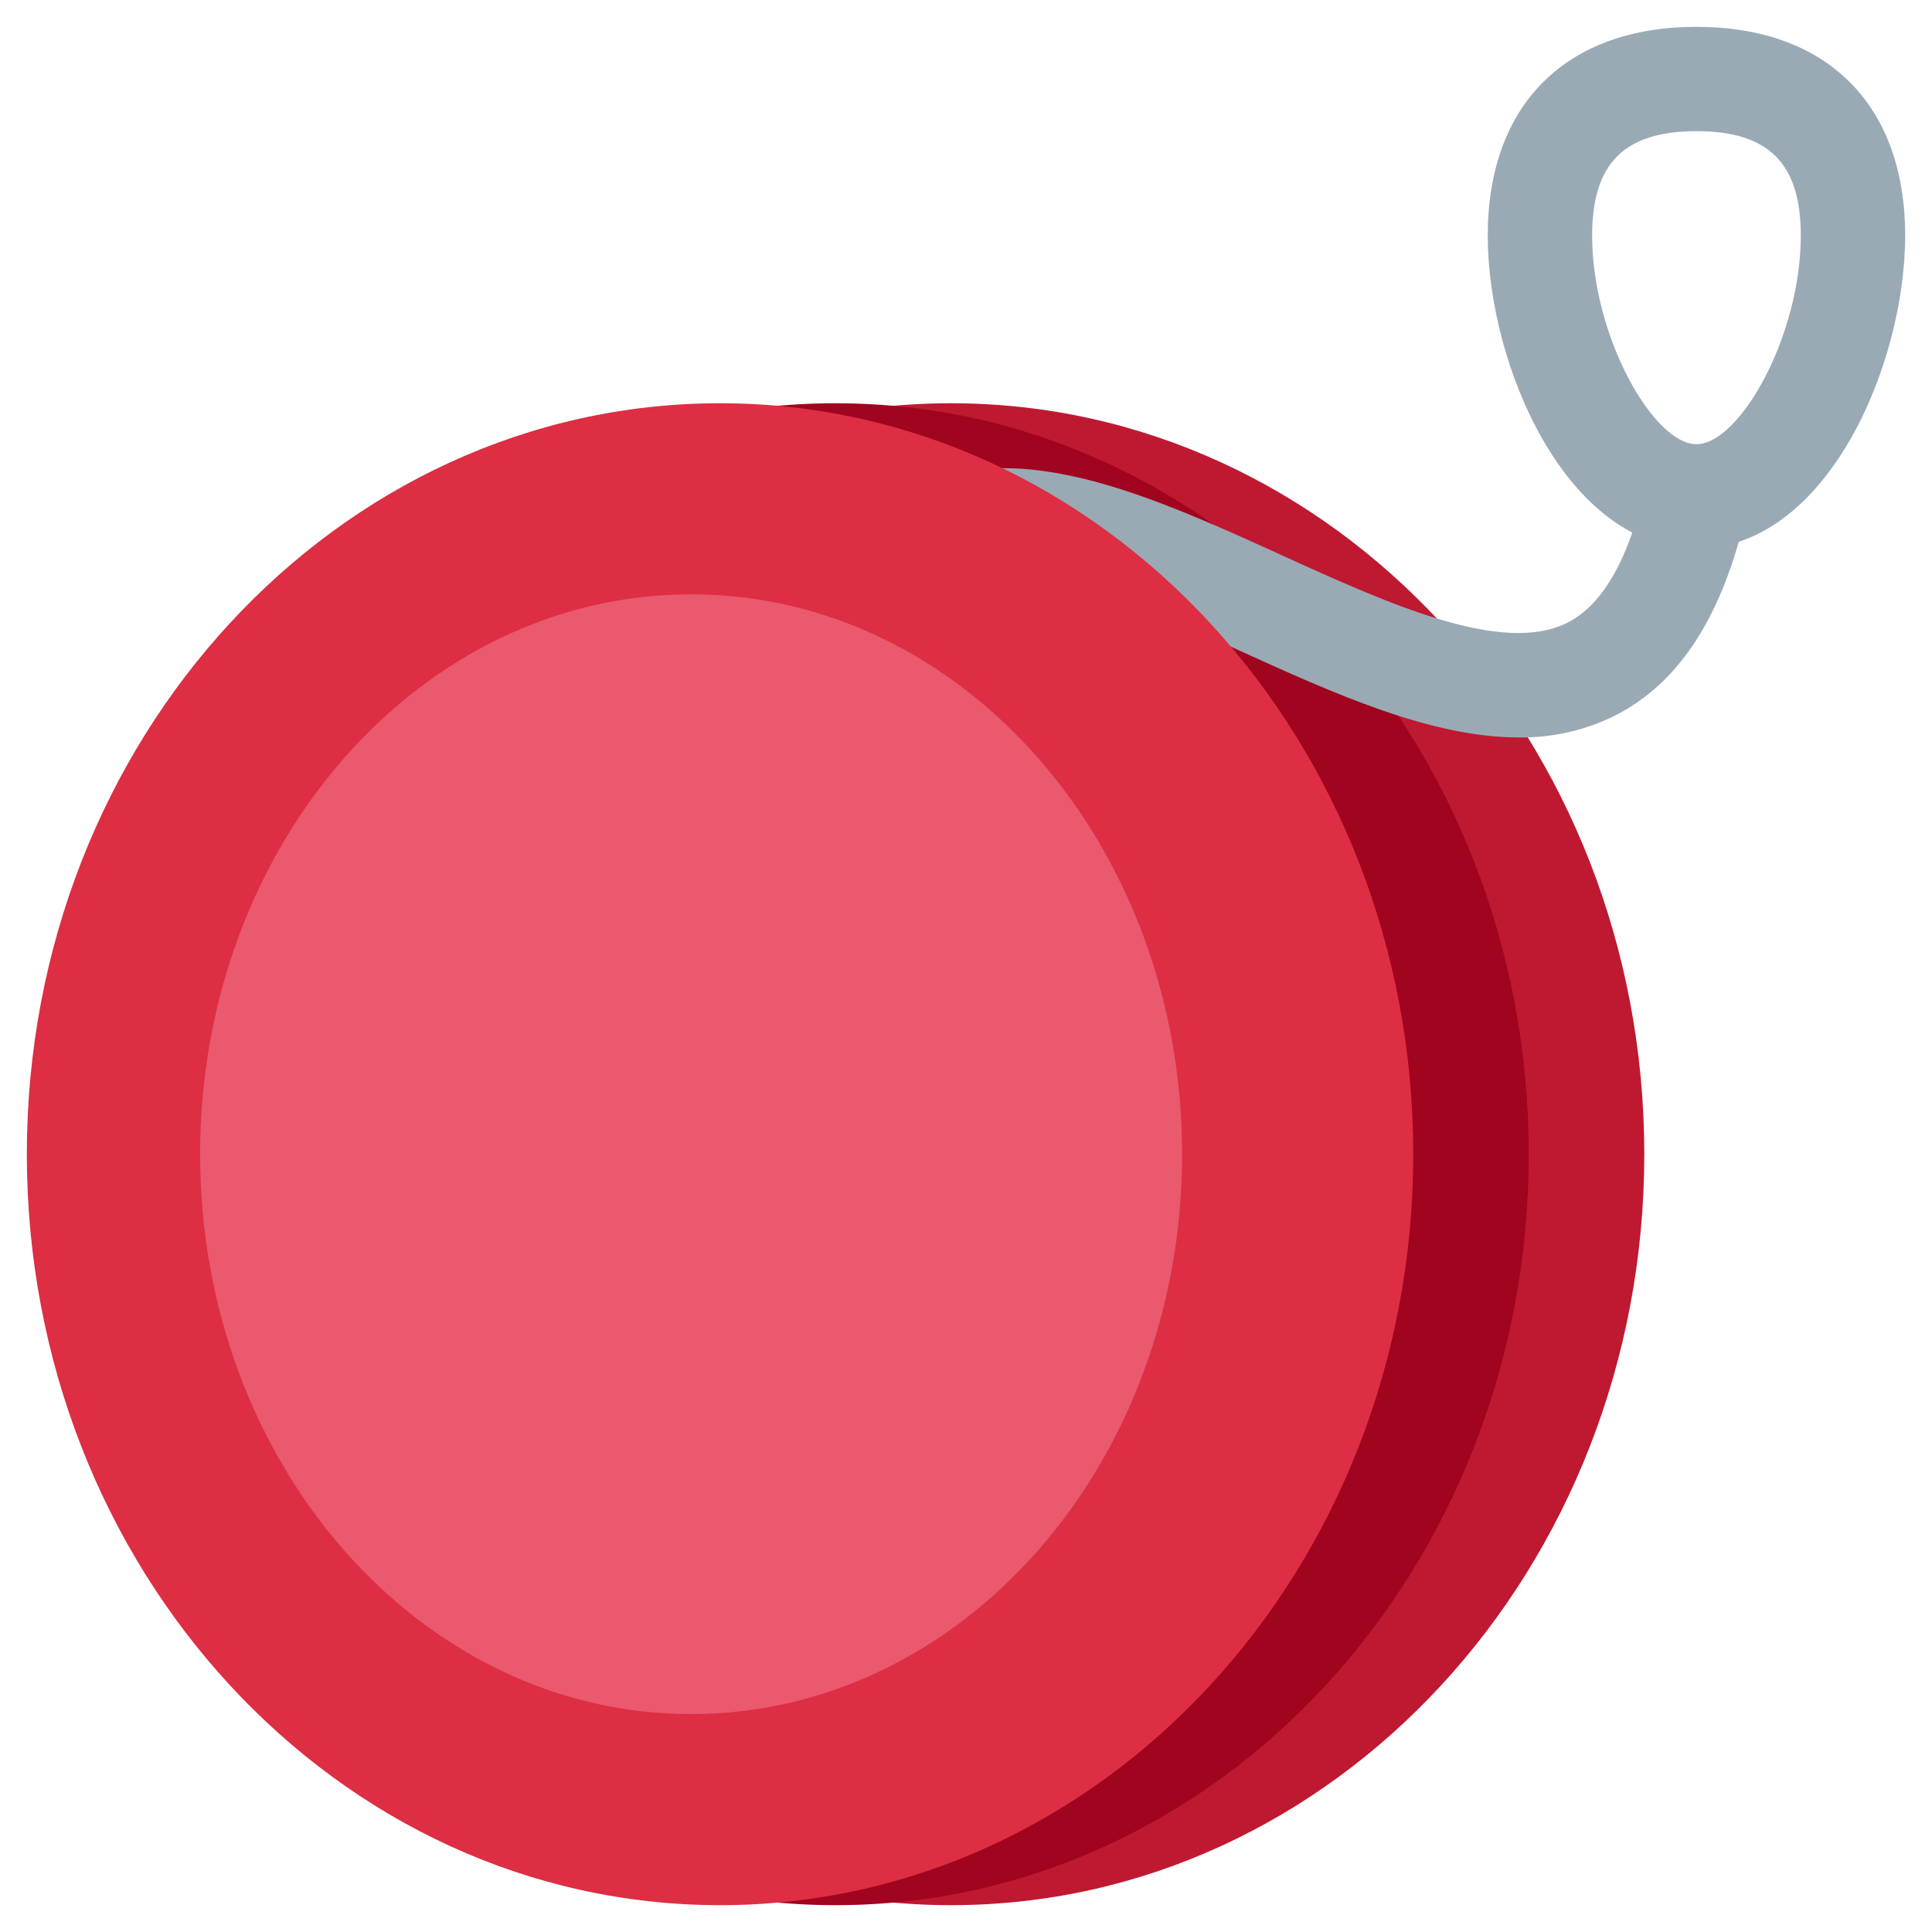
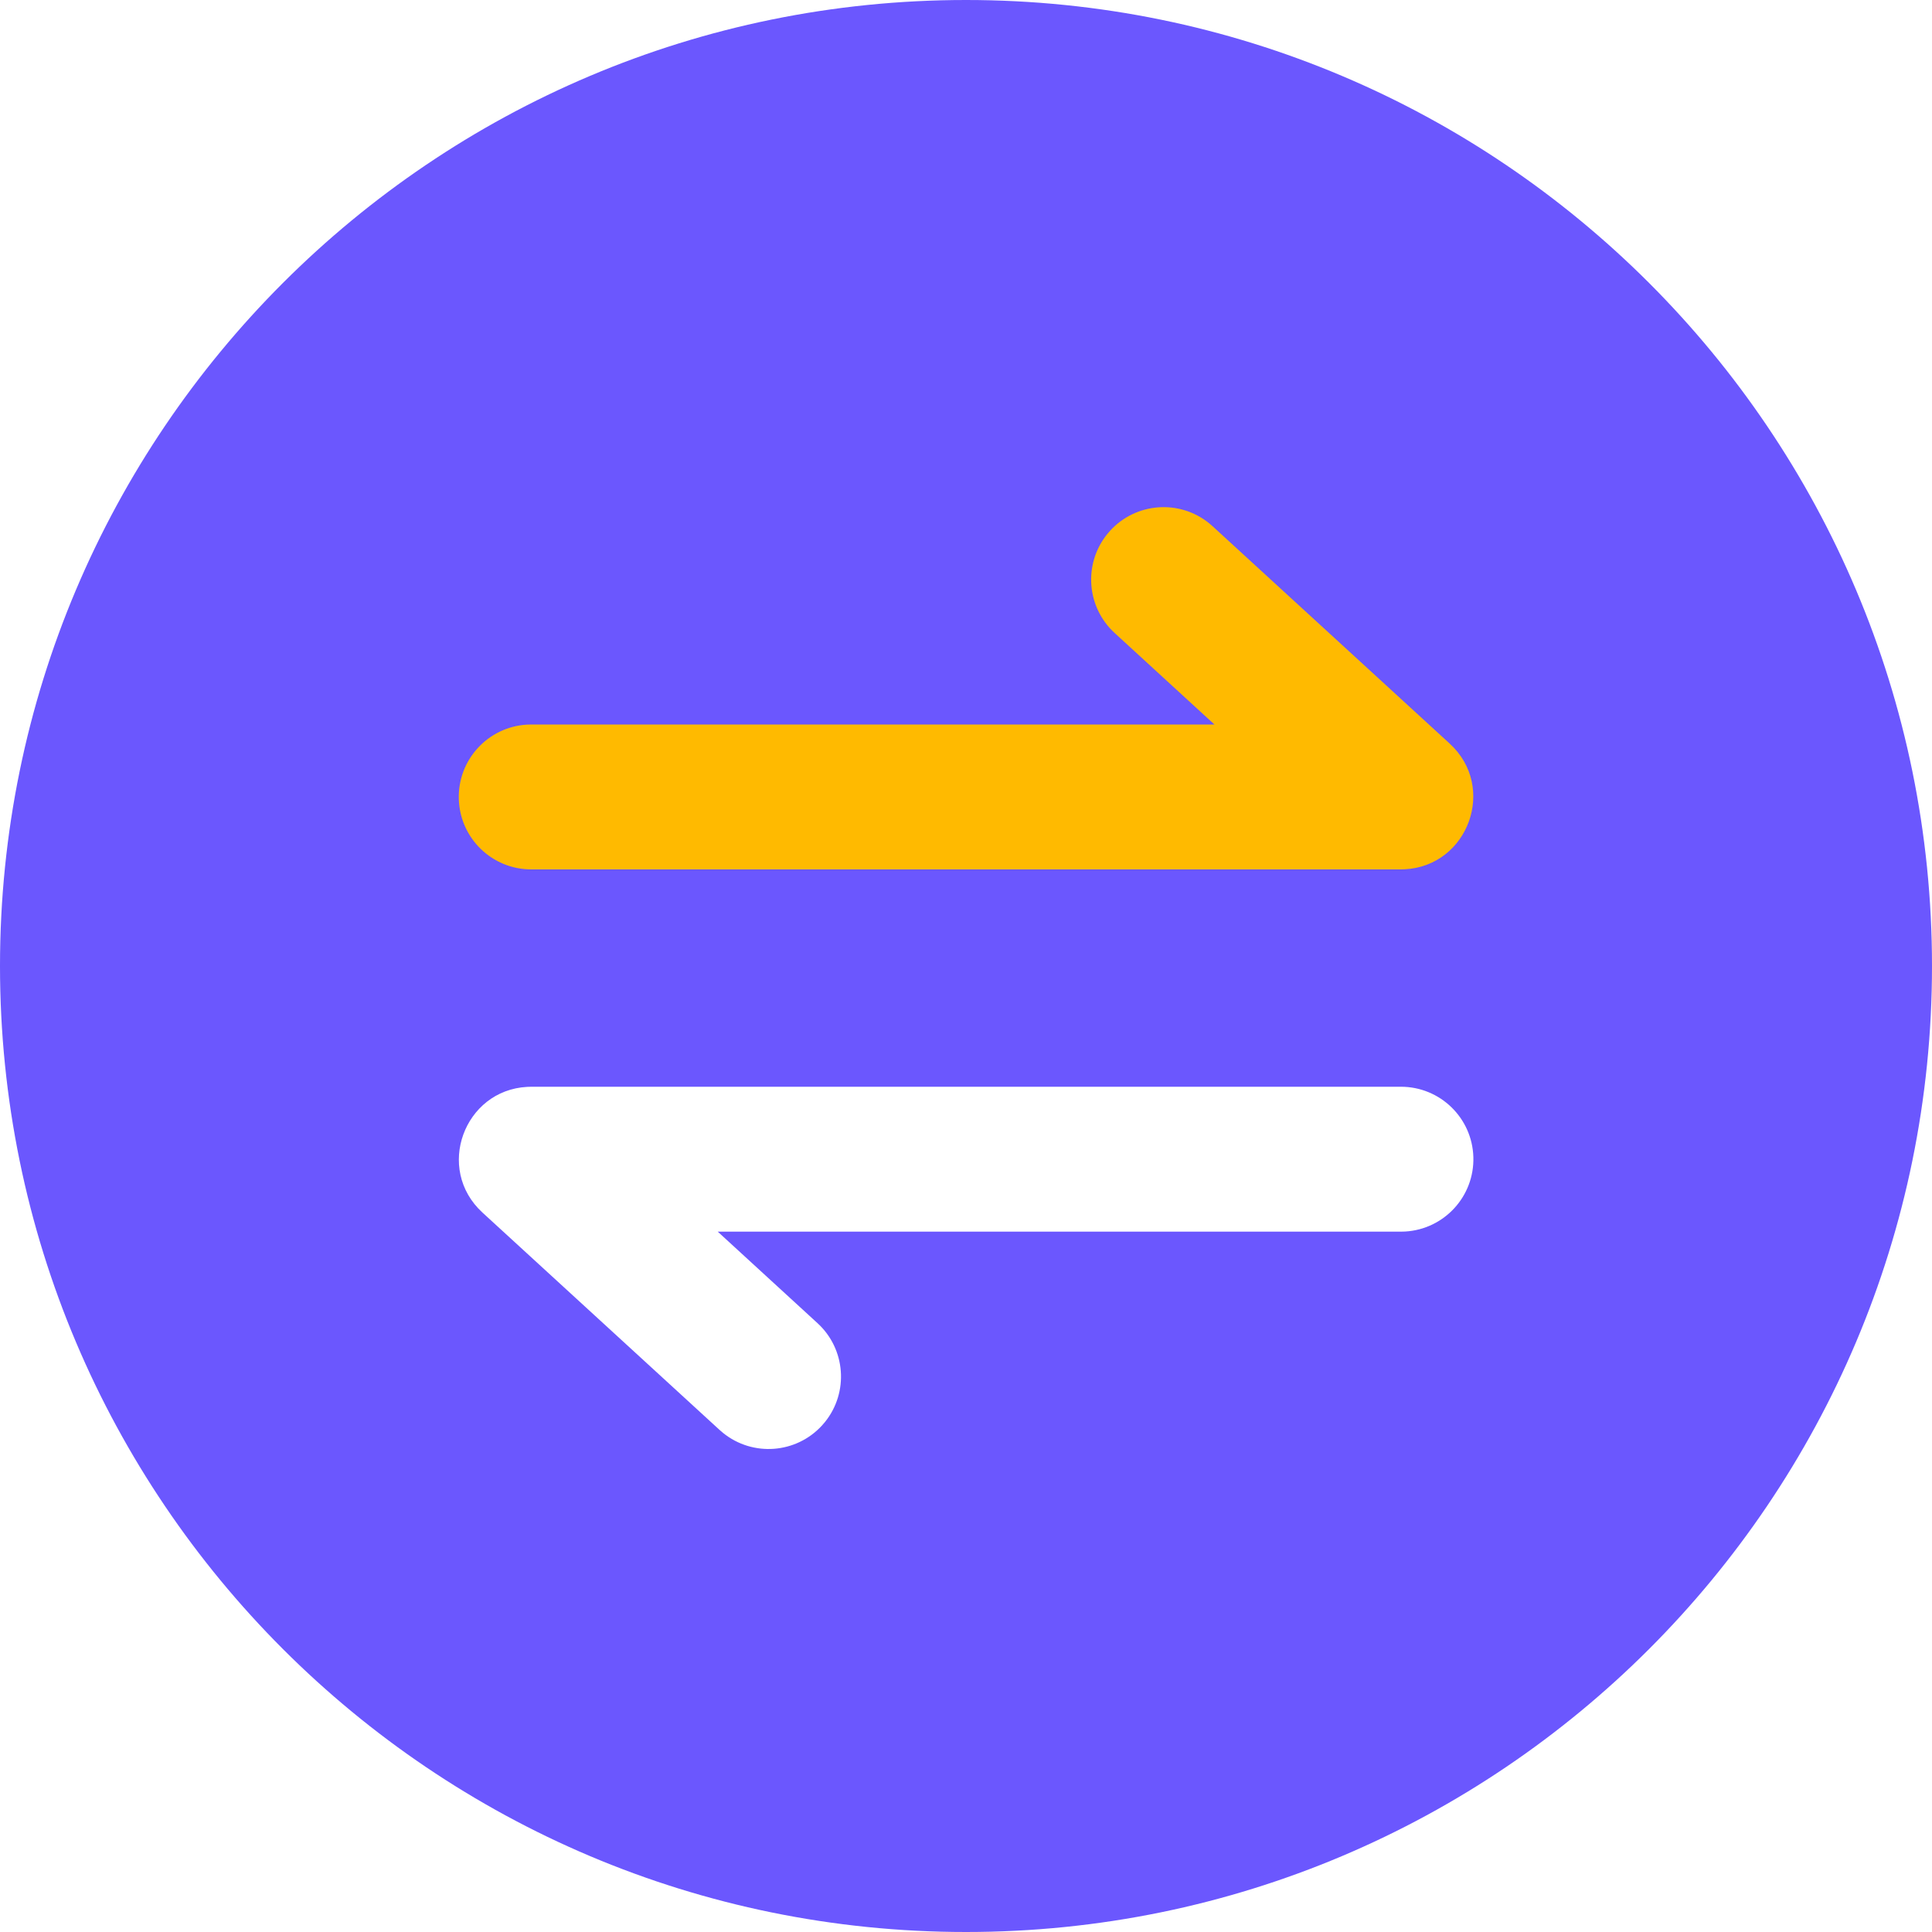
- <svg xmlns="http://www.w3.org/2000/svg" t="1747136561902" class="icon" viewBox="0 0 1024 1024" version="1.1" p-id="58580" width="512" height="512">
-   <path d="M504.092 1009.778c202.923 0 367.417-178.204 367.417-398.023 0-219.819-164.494-398.023-367.417-398.023-202.923 0-367.417 178.204-367.417 398.023 0 219.819 164.494 398.023 367.417 398.023z" fill="#BE1931" p-id="58581" />
-   <path d="M442.852 1009.778c202.923 0 367.417-178.204 367.417-398.023 0-219.819-164.494-398.023-367.417-398.023-202.923 0-367.417 178.204-367.417 398.023 0 219.819 164.494 398.023 367.417 398.023z" fill="#A0041E" p-id="58582" />
-   <path d="M804.921 390.855c-46.734 0-98.332-23.467-148.679-46.336-60.416-27.477-122.937-55.922-155.307-31.659l-33.195-44.231c58.596-43.918 136.249-8.619 211.371 25.543 57.543 26.169 117.106 53.134 151.524 35.925 18.887-9.415 32.853-33.991 41.5-72.988l54.016 12.004c-12.629 56.889-35.812 93.013-70.827 110.507a111.332 111.332 0 0 1-50.404 11.236z" fill="#99AAB5" p-id="58583" />
-   <path d="M381.639 1009.778c202.923 0 367.417-178.204 367.417-398.023 0-219.819-164.494-398.023-367.417-398.023C178.716 213.732 14.222 391.936 14.222 611.755 14.222 831.573 178.716 1009.778 381.639 1009.778z" fill="#DD2E44" p-id="58584" />
-   <path d="M366.308 908.516c143.73 0 260.238-132.864 260.238-296.761s-116.508-296.761-260.238-296.761c-143.73 0-260.238 132.864-260.238 296.761S222.578 908.516 366.308 908.516z" fill="#EA596E" p-id="58585" />
-   <path d="M899.157 290.759c-68.551 0-110.62-96.654-110.62-165.916S829.895 14.222 899.157 14.222C968.42 14.222 1009.778 55.58 1009.778 124.843c0 69.291-42.069 165.916-110.62 165.916z m0-221.241c-38.229 0-55.296 17.067-55.296 55.296 0 53.419 32.455 110.62 55.296 110.62 22.841 0 55.296-57.202 55.296-110.62 0.028-38.229-17.038-55.296-55.296-55.296z" fill="#99AAB5" p-id="58586" />
+ <svg xmlns="http://www.w3.org/2000/svg" t="1747915700951" class="icon" viewBox="0 0 1024 1024" version="1.1" p-id="16243" width="512" height="512">
+   <path d="M512 0c282.765 0 512 229.235 512 512S794.765 1024 512 1024 0 794.765 0 512 229.235 0 512 0z m230.477 576h-460.8l-2.214 0.064c-33.498 1.754-48.998 43.482-23.731 66.637l125.67 115.2 1.843 1.587a38.4 38.4 0 0 0 52.416-3.942l1.587-1.843a38.4 38.4 0 0 0-3.955-52.403L380.416 652.8h362.074l2.253-0.064A38.4 38.4 0 0 0 742.477 576z" fill="#6B57FE" p-id="16244" />
+   <path d="M588.416 281.254a38.4 38.4 0 0 1 52.416-3.942l1.843 1.587 125.67 115.2c25.267 23.155 9.766 64.883-23.731 66.637L742.4 460.8H281.6a38.4 38.4 0 0 1-2.253-76.736L281.6 384h362.074l-52.89-48.499a38.4 38.4 0 0 1-3.942-52.403l1.574-1.843z" fill="#FFBA00" p-id="16245" />
</svg>
